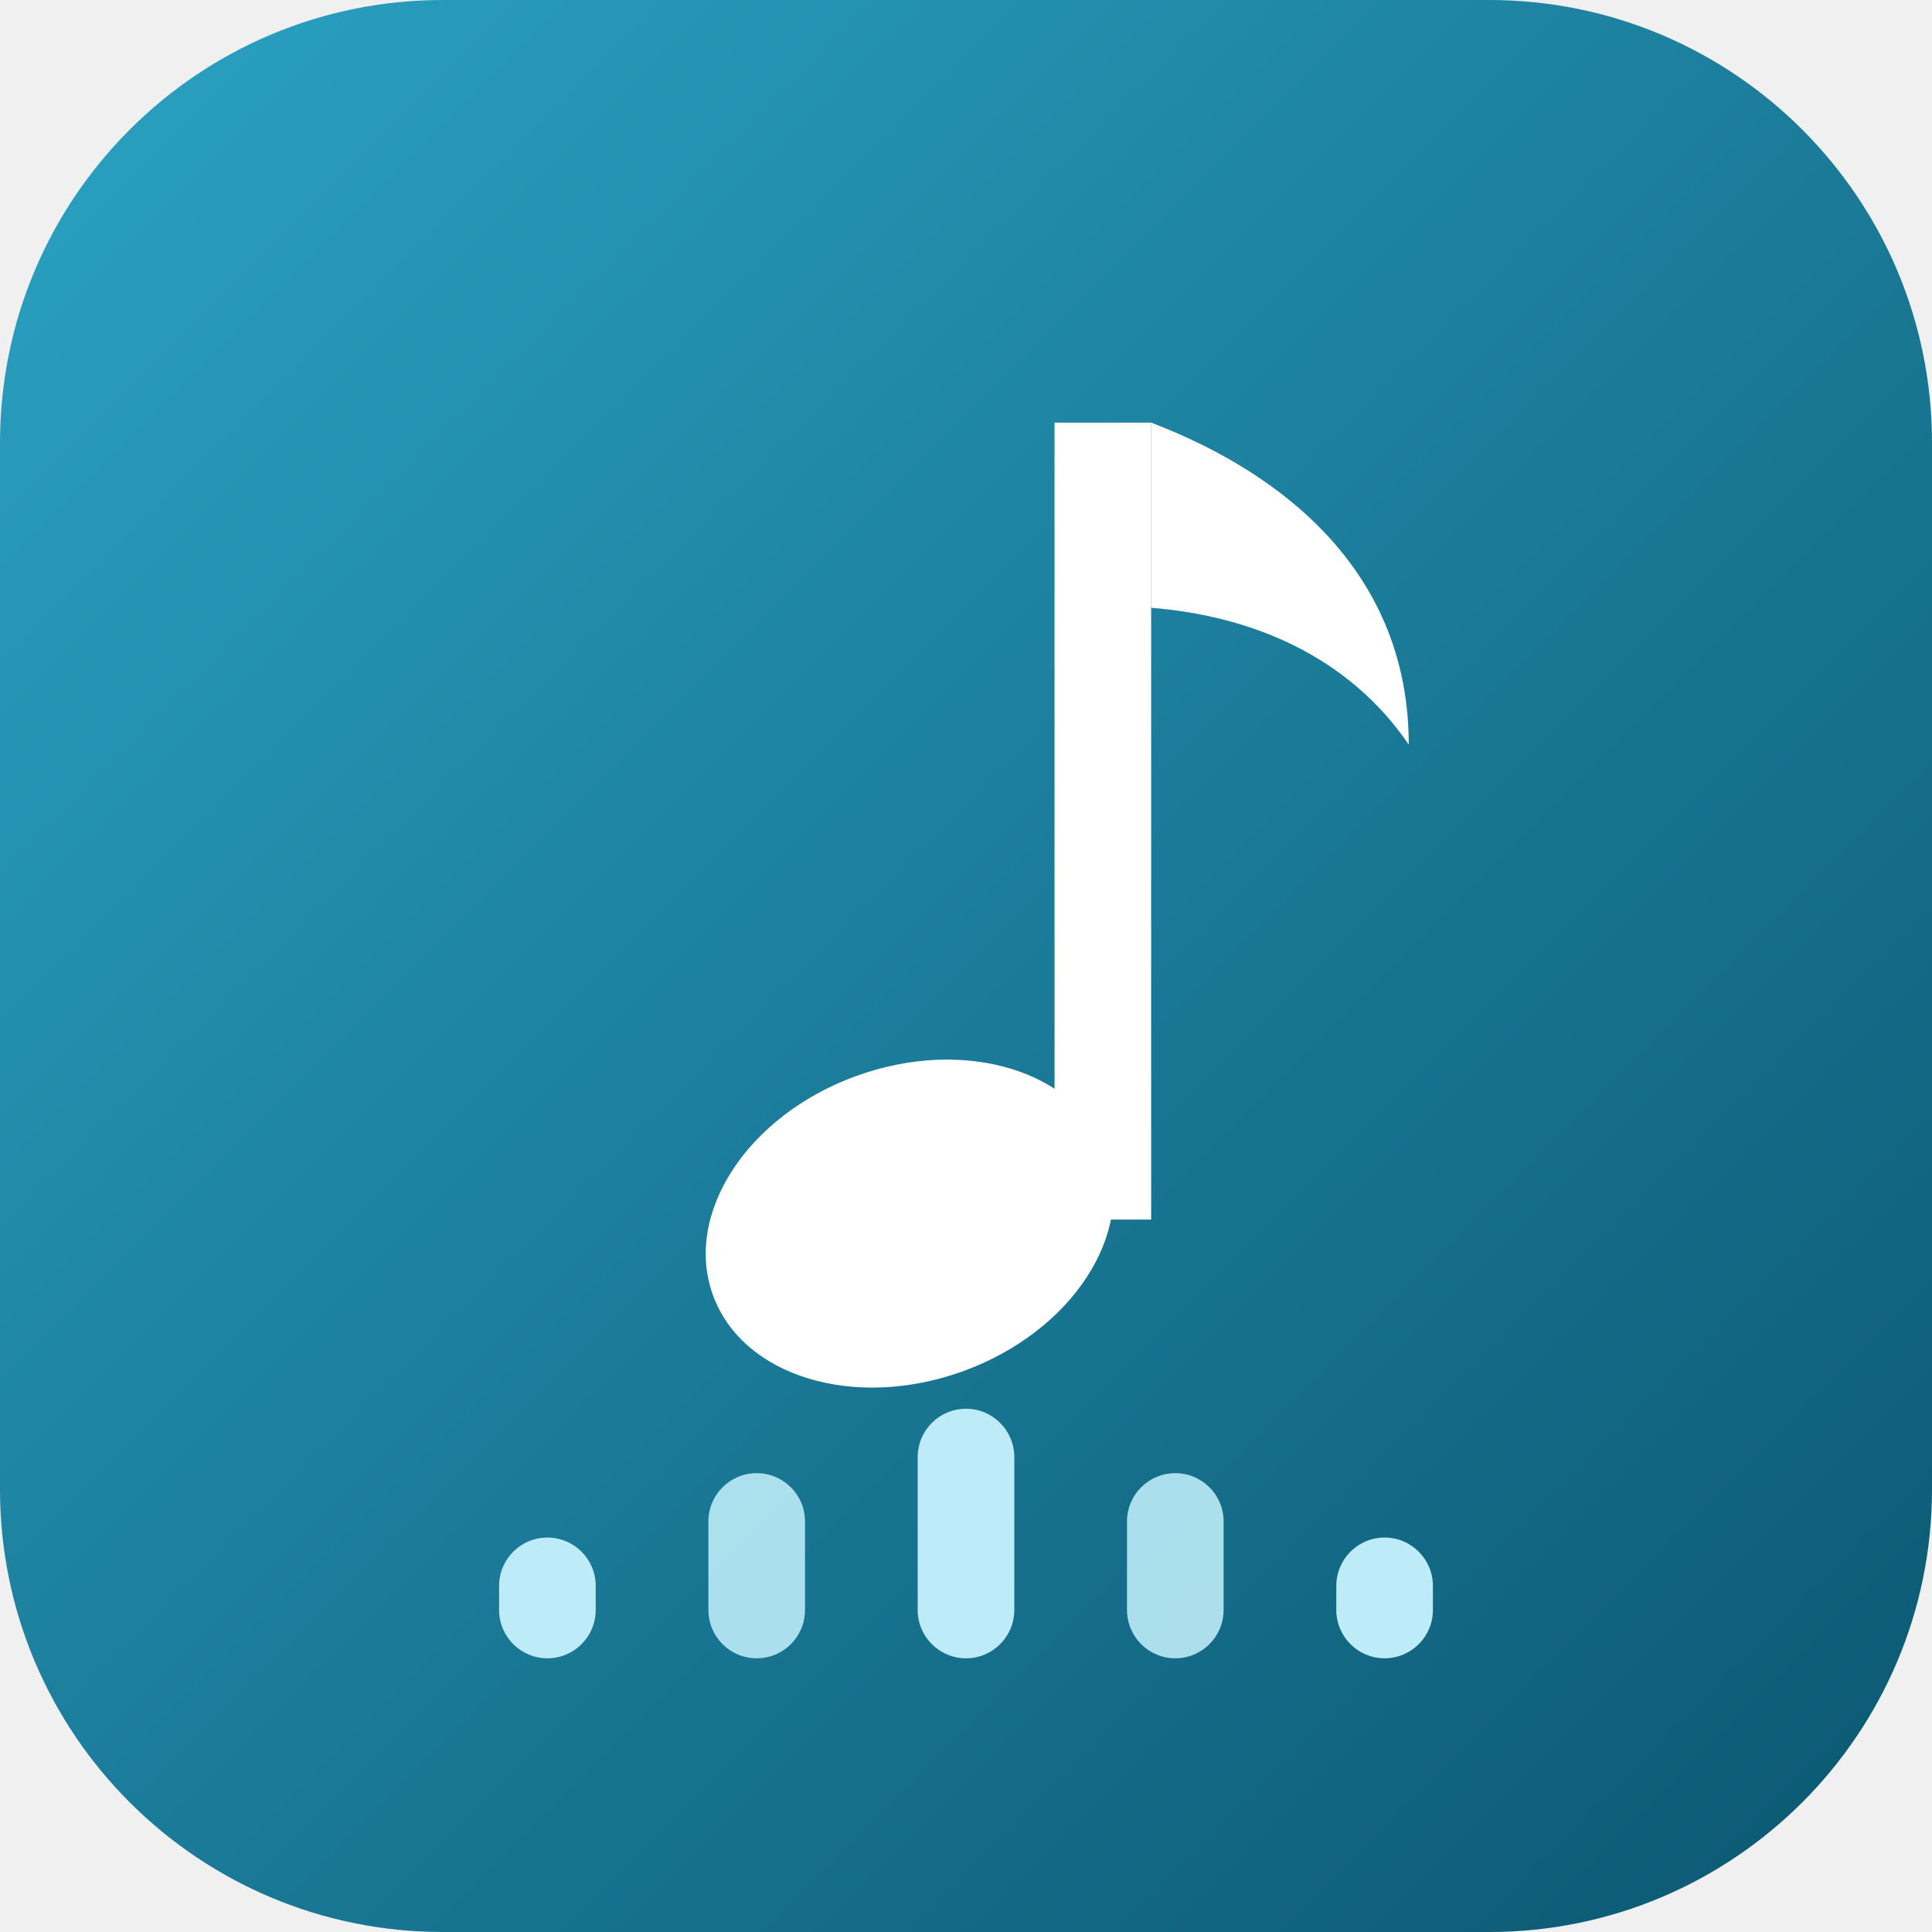
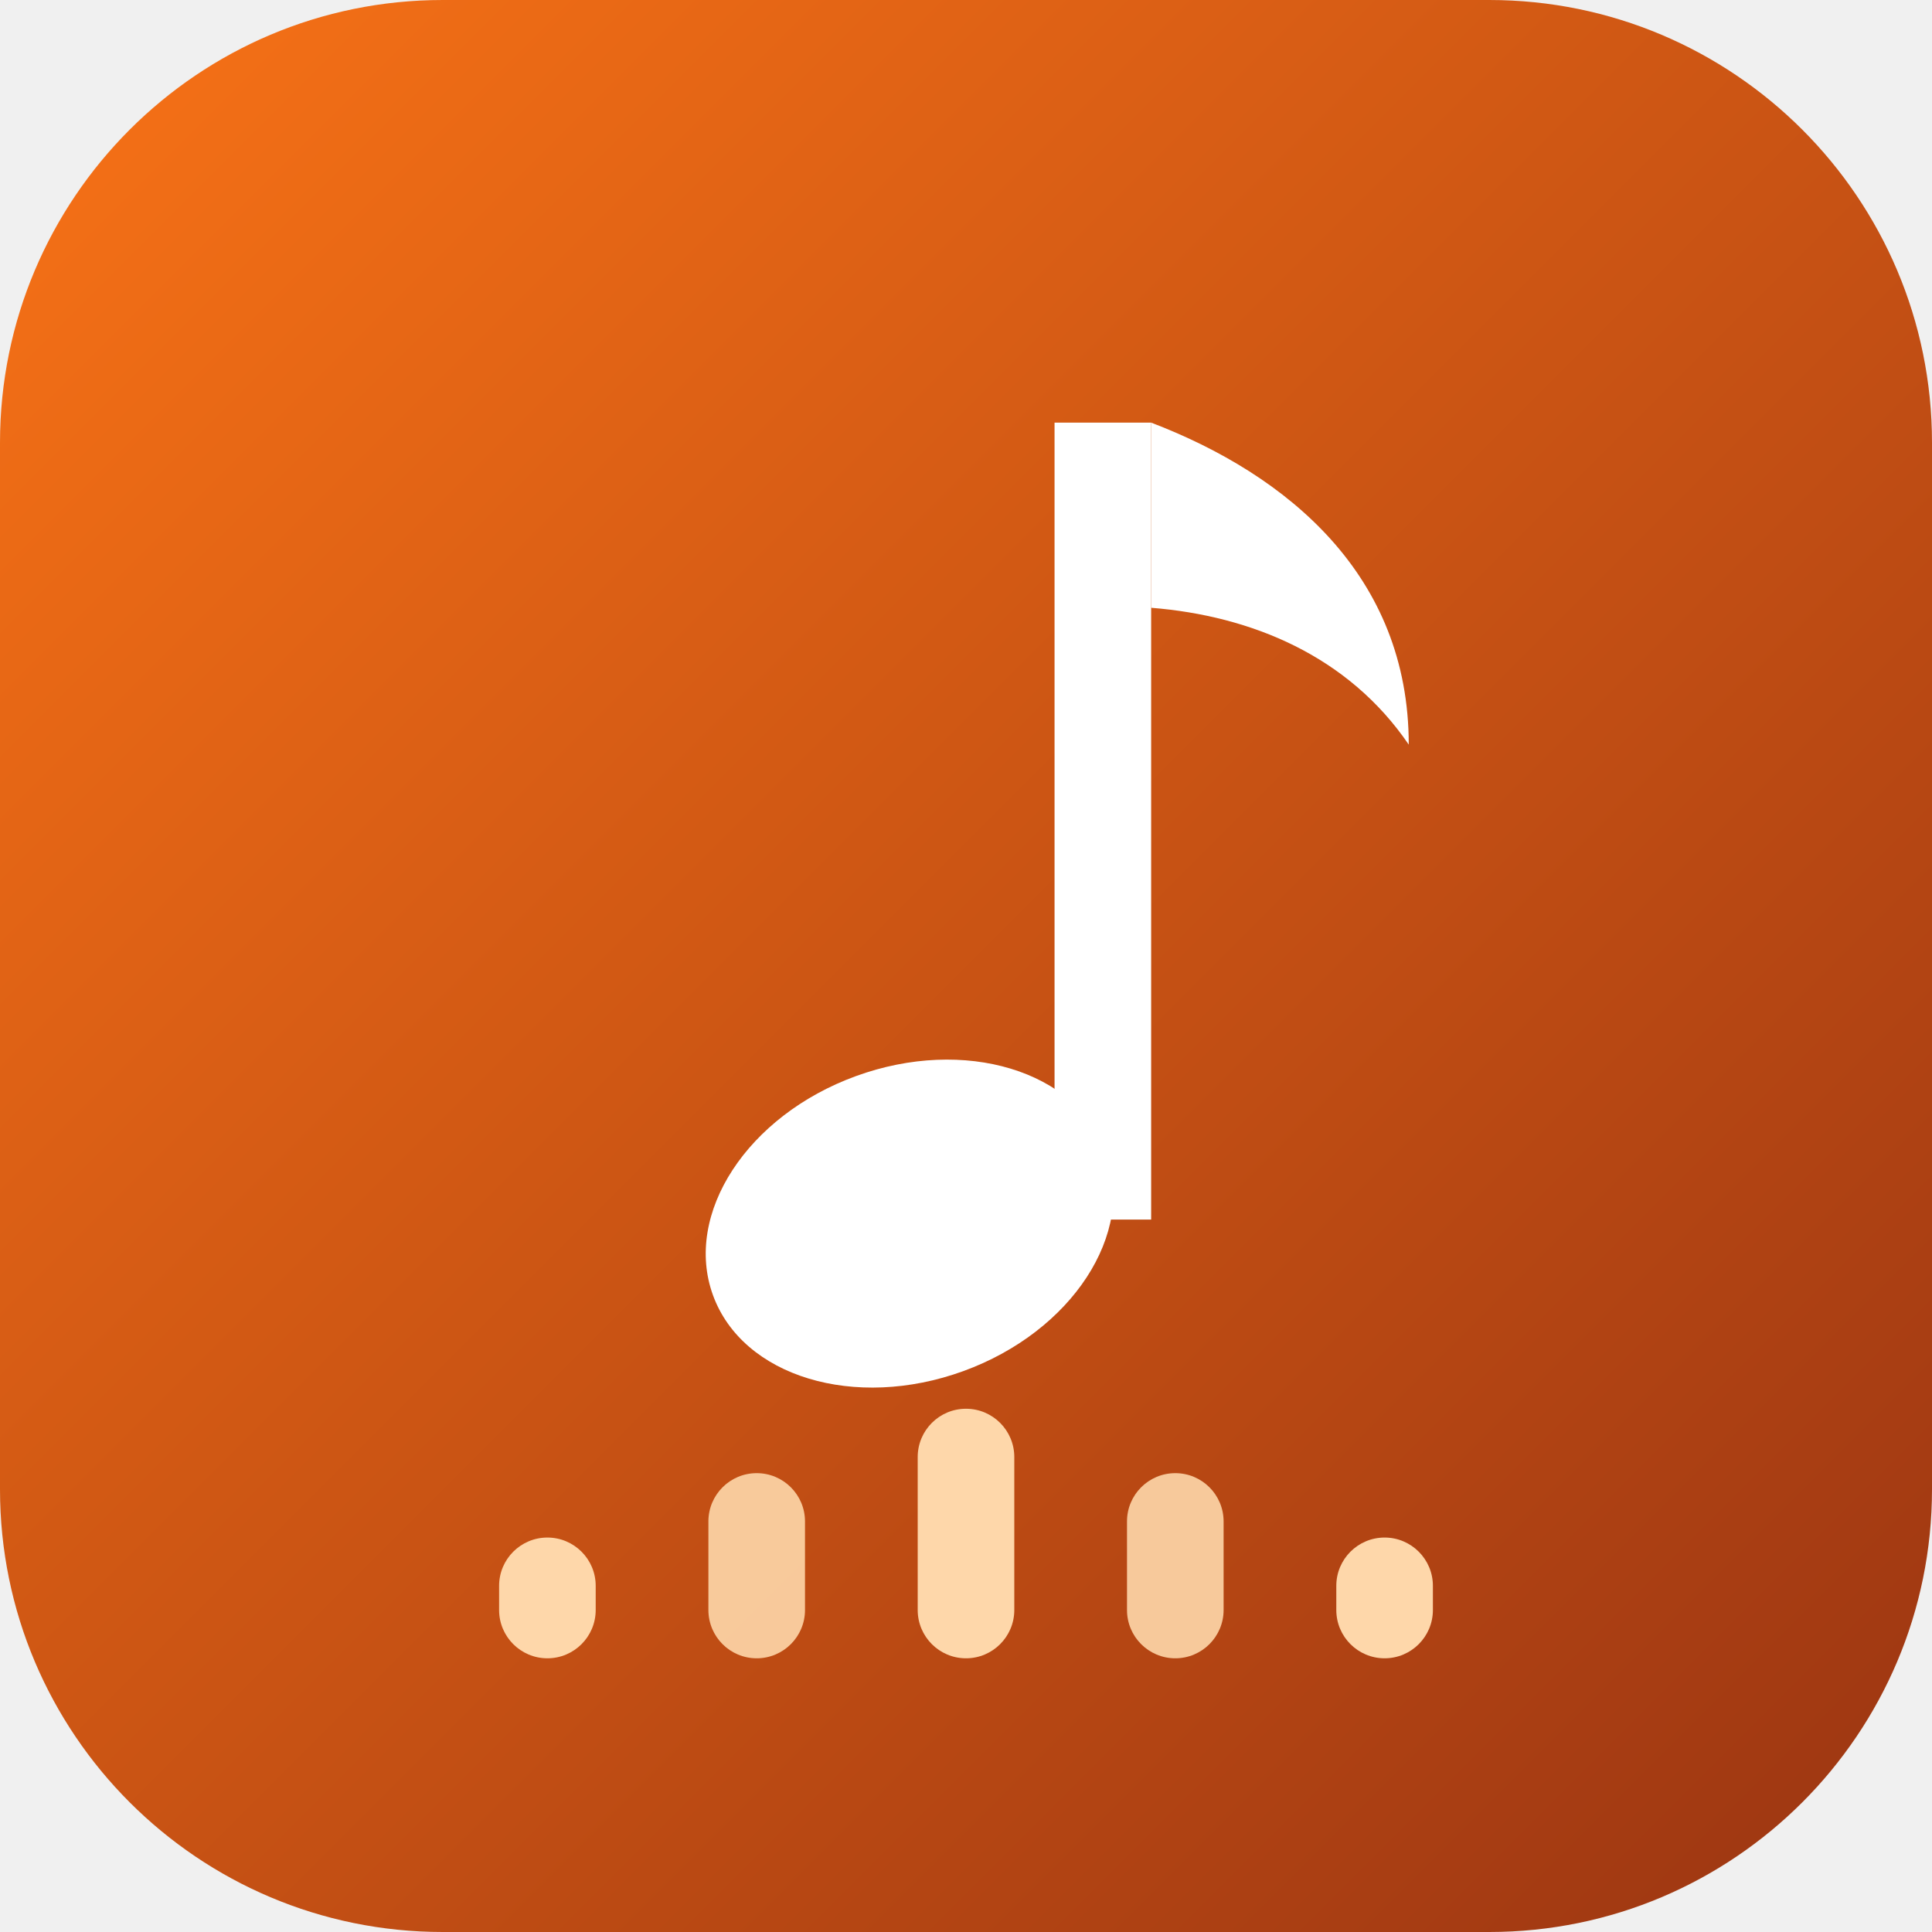
<svg xmlns="http://www.w3.org/2000/svg" viewBox="0 0 48 48">
  <defs>
    <linearGradient id="t" x1="0" y1="0" x2="1" y2="1">
-       <stop offset="0" stop-color="#2BA3C4" />
-       <stop offset="1" stop-color="#0B5670" />
+       <stop offset="0" stop-color="#F97316" />
+       <stop offset="1" stop-color="#9A3412" />
    </linearGradient>
  </defs>
  <rect width="48" height="48" rx="11" fill="url(#t)" />
  <path fill="#fff" d="M26.2 10.5h2.4v19.8h-2.4Z" />
  <path fill="#fff" d="M28.6 10.5c3.4 1.3 6.4 3.8 6.4 8-1.5-2.2-3.9-3.2-6.4-3.4Z" />
  <ellipse cx="22.6" cy="30.4" rx="5.2" ry="3.9" transform="rotate(-20 22.6 30.4)" fill="#fff" />
-   <g fill="#BDEBF7">
+   <g fill="#FED7AA">
    <rect x="12.4" y="38.2" width="2.4" height="3" rx="1.2" />
    <rect x="17.6" y="36.6" width="2.4" height="4.6" rx="1.2" opacity=".9" />
    <rect x="22.8" y="35" width="2.4" height="6.2" rx="1.2" />
    <rect x="28" y="36.6" width="2.4" height="4.6" rx="1.2" opacity=".9" />
    <rect x="33.2" y="38.2" width="2.4" height="3" rx="1.2" />
  </g>
</svg>
